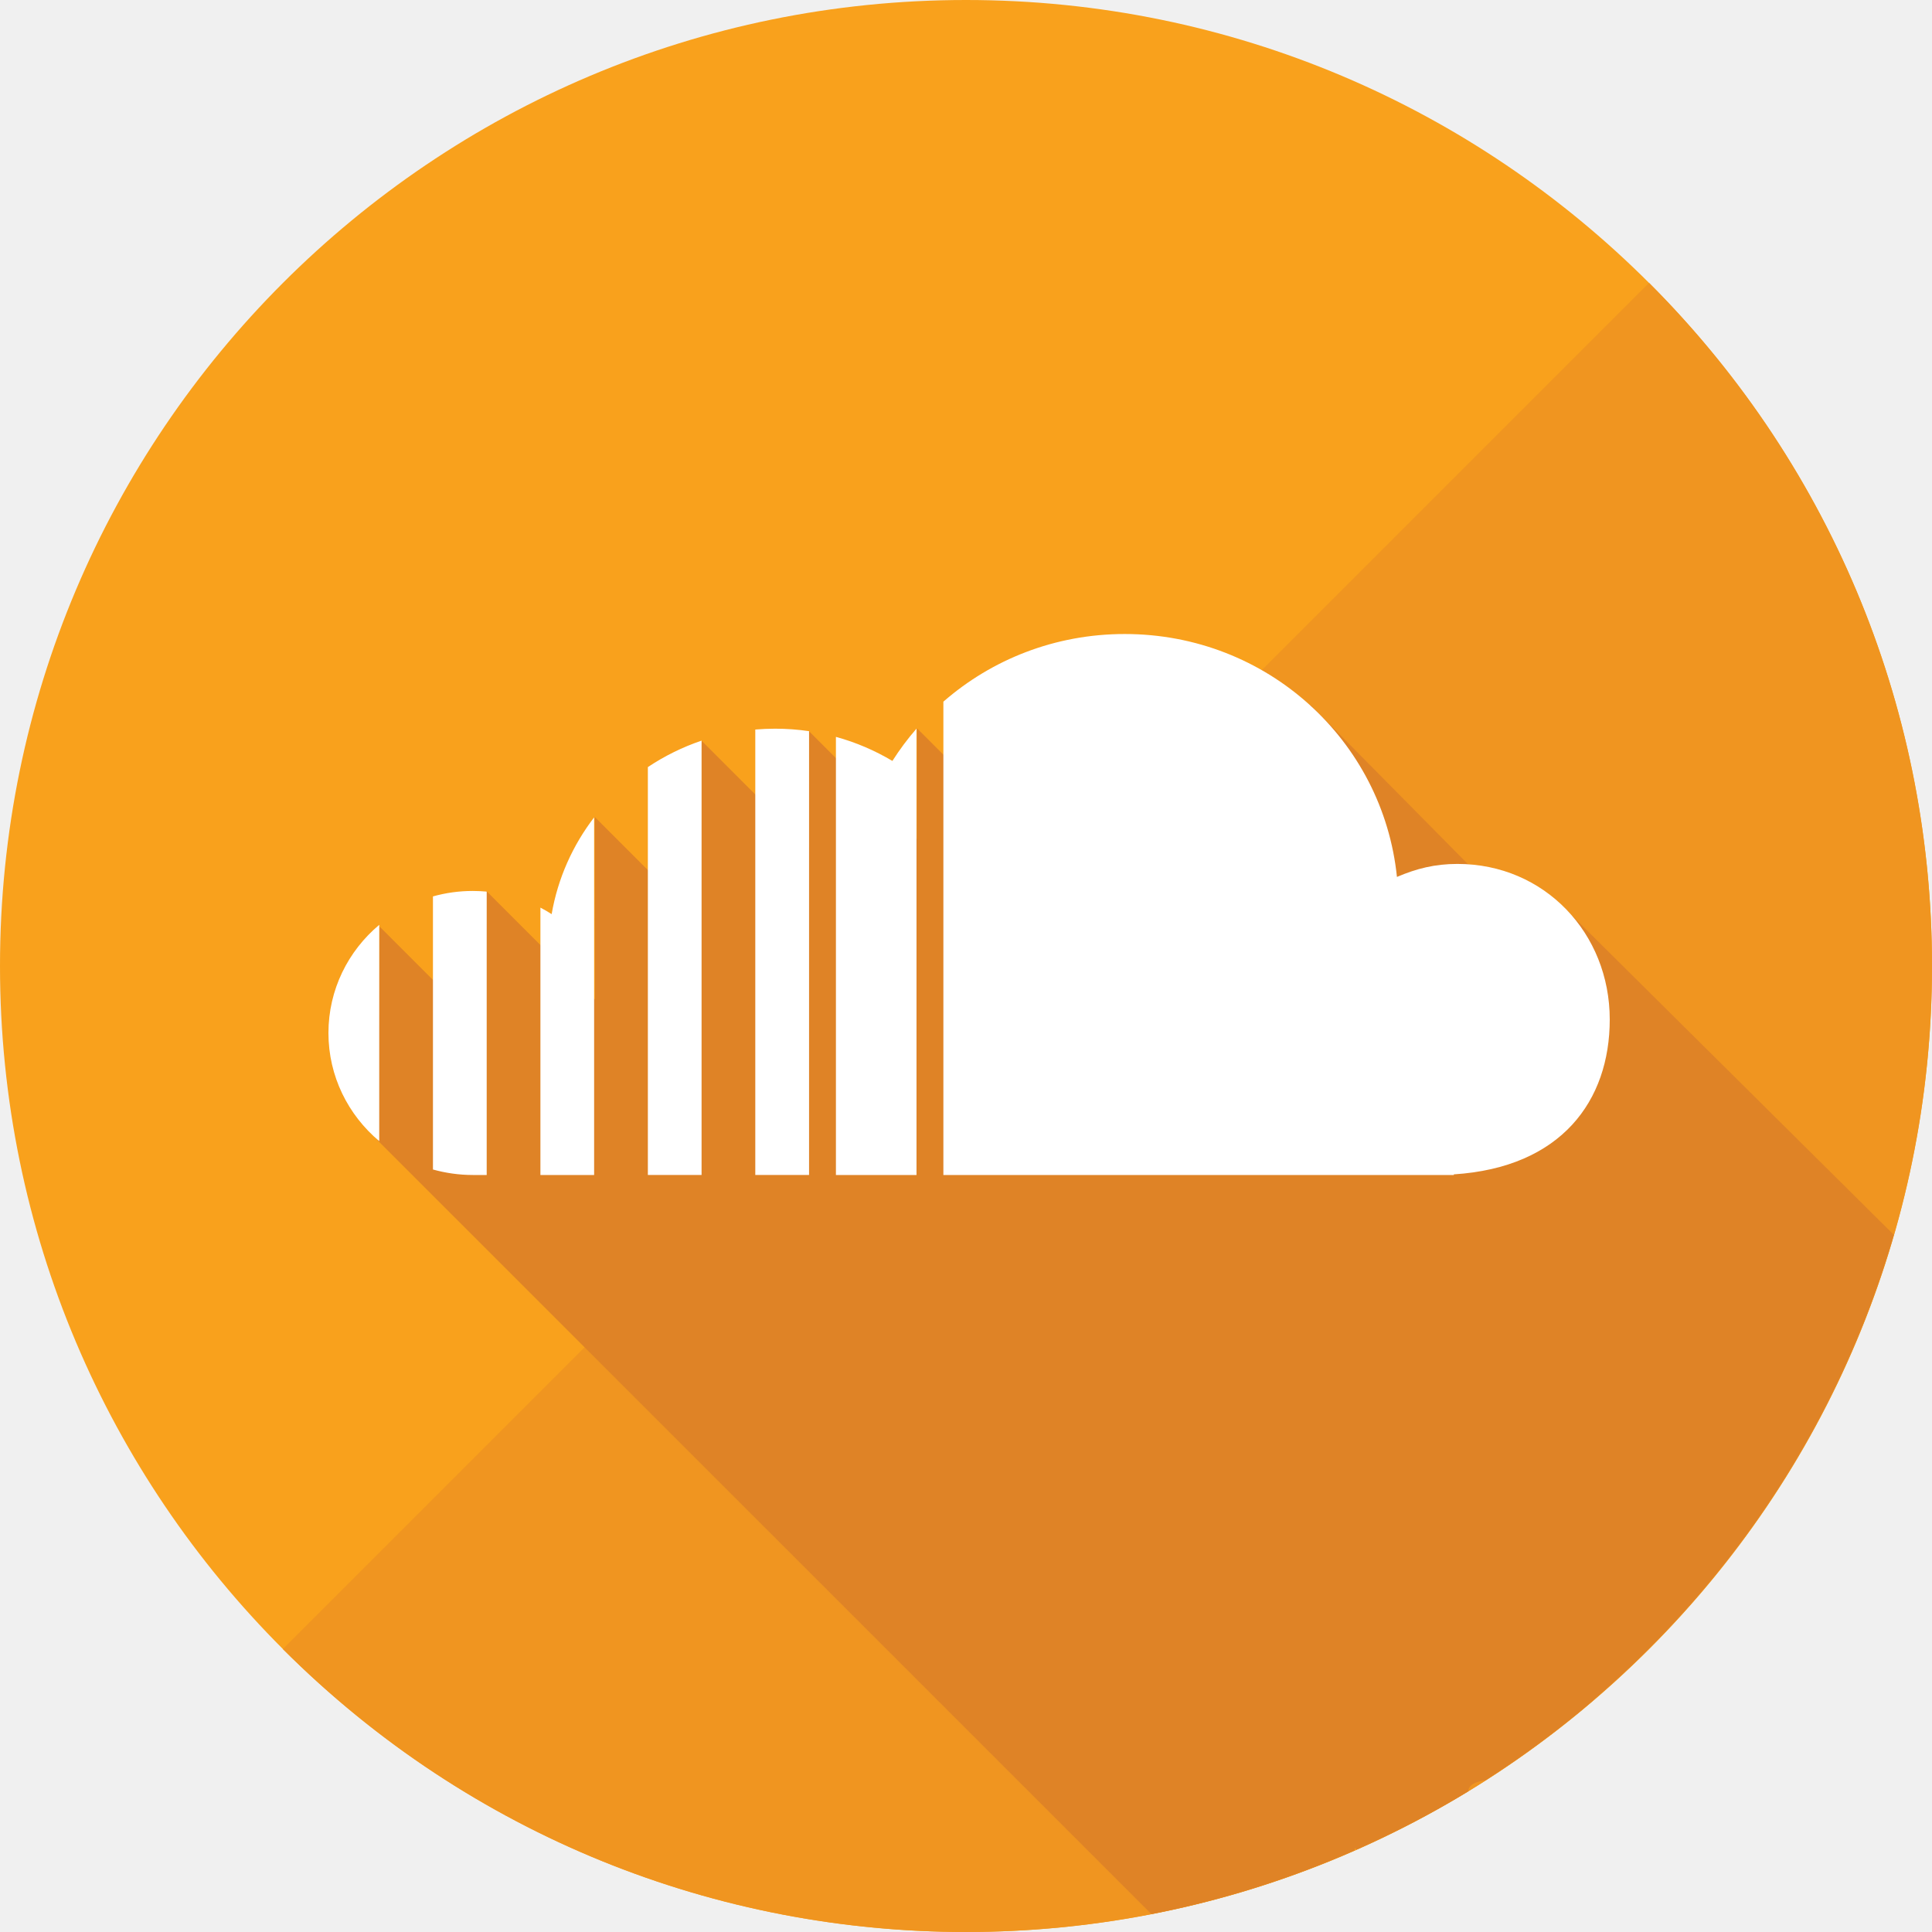
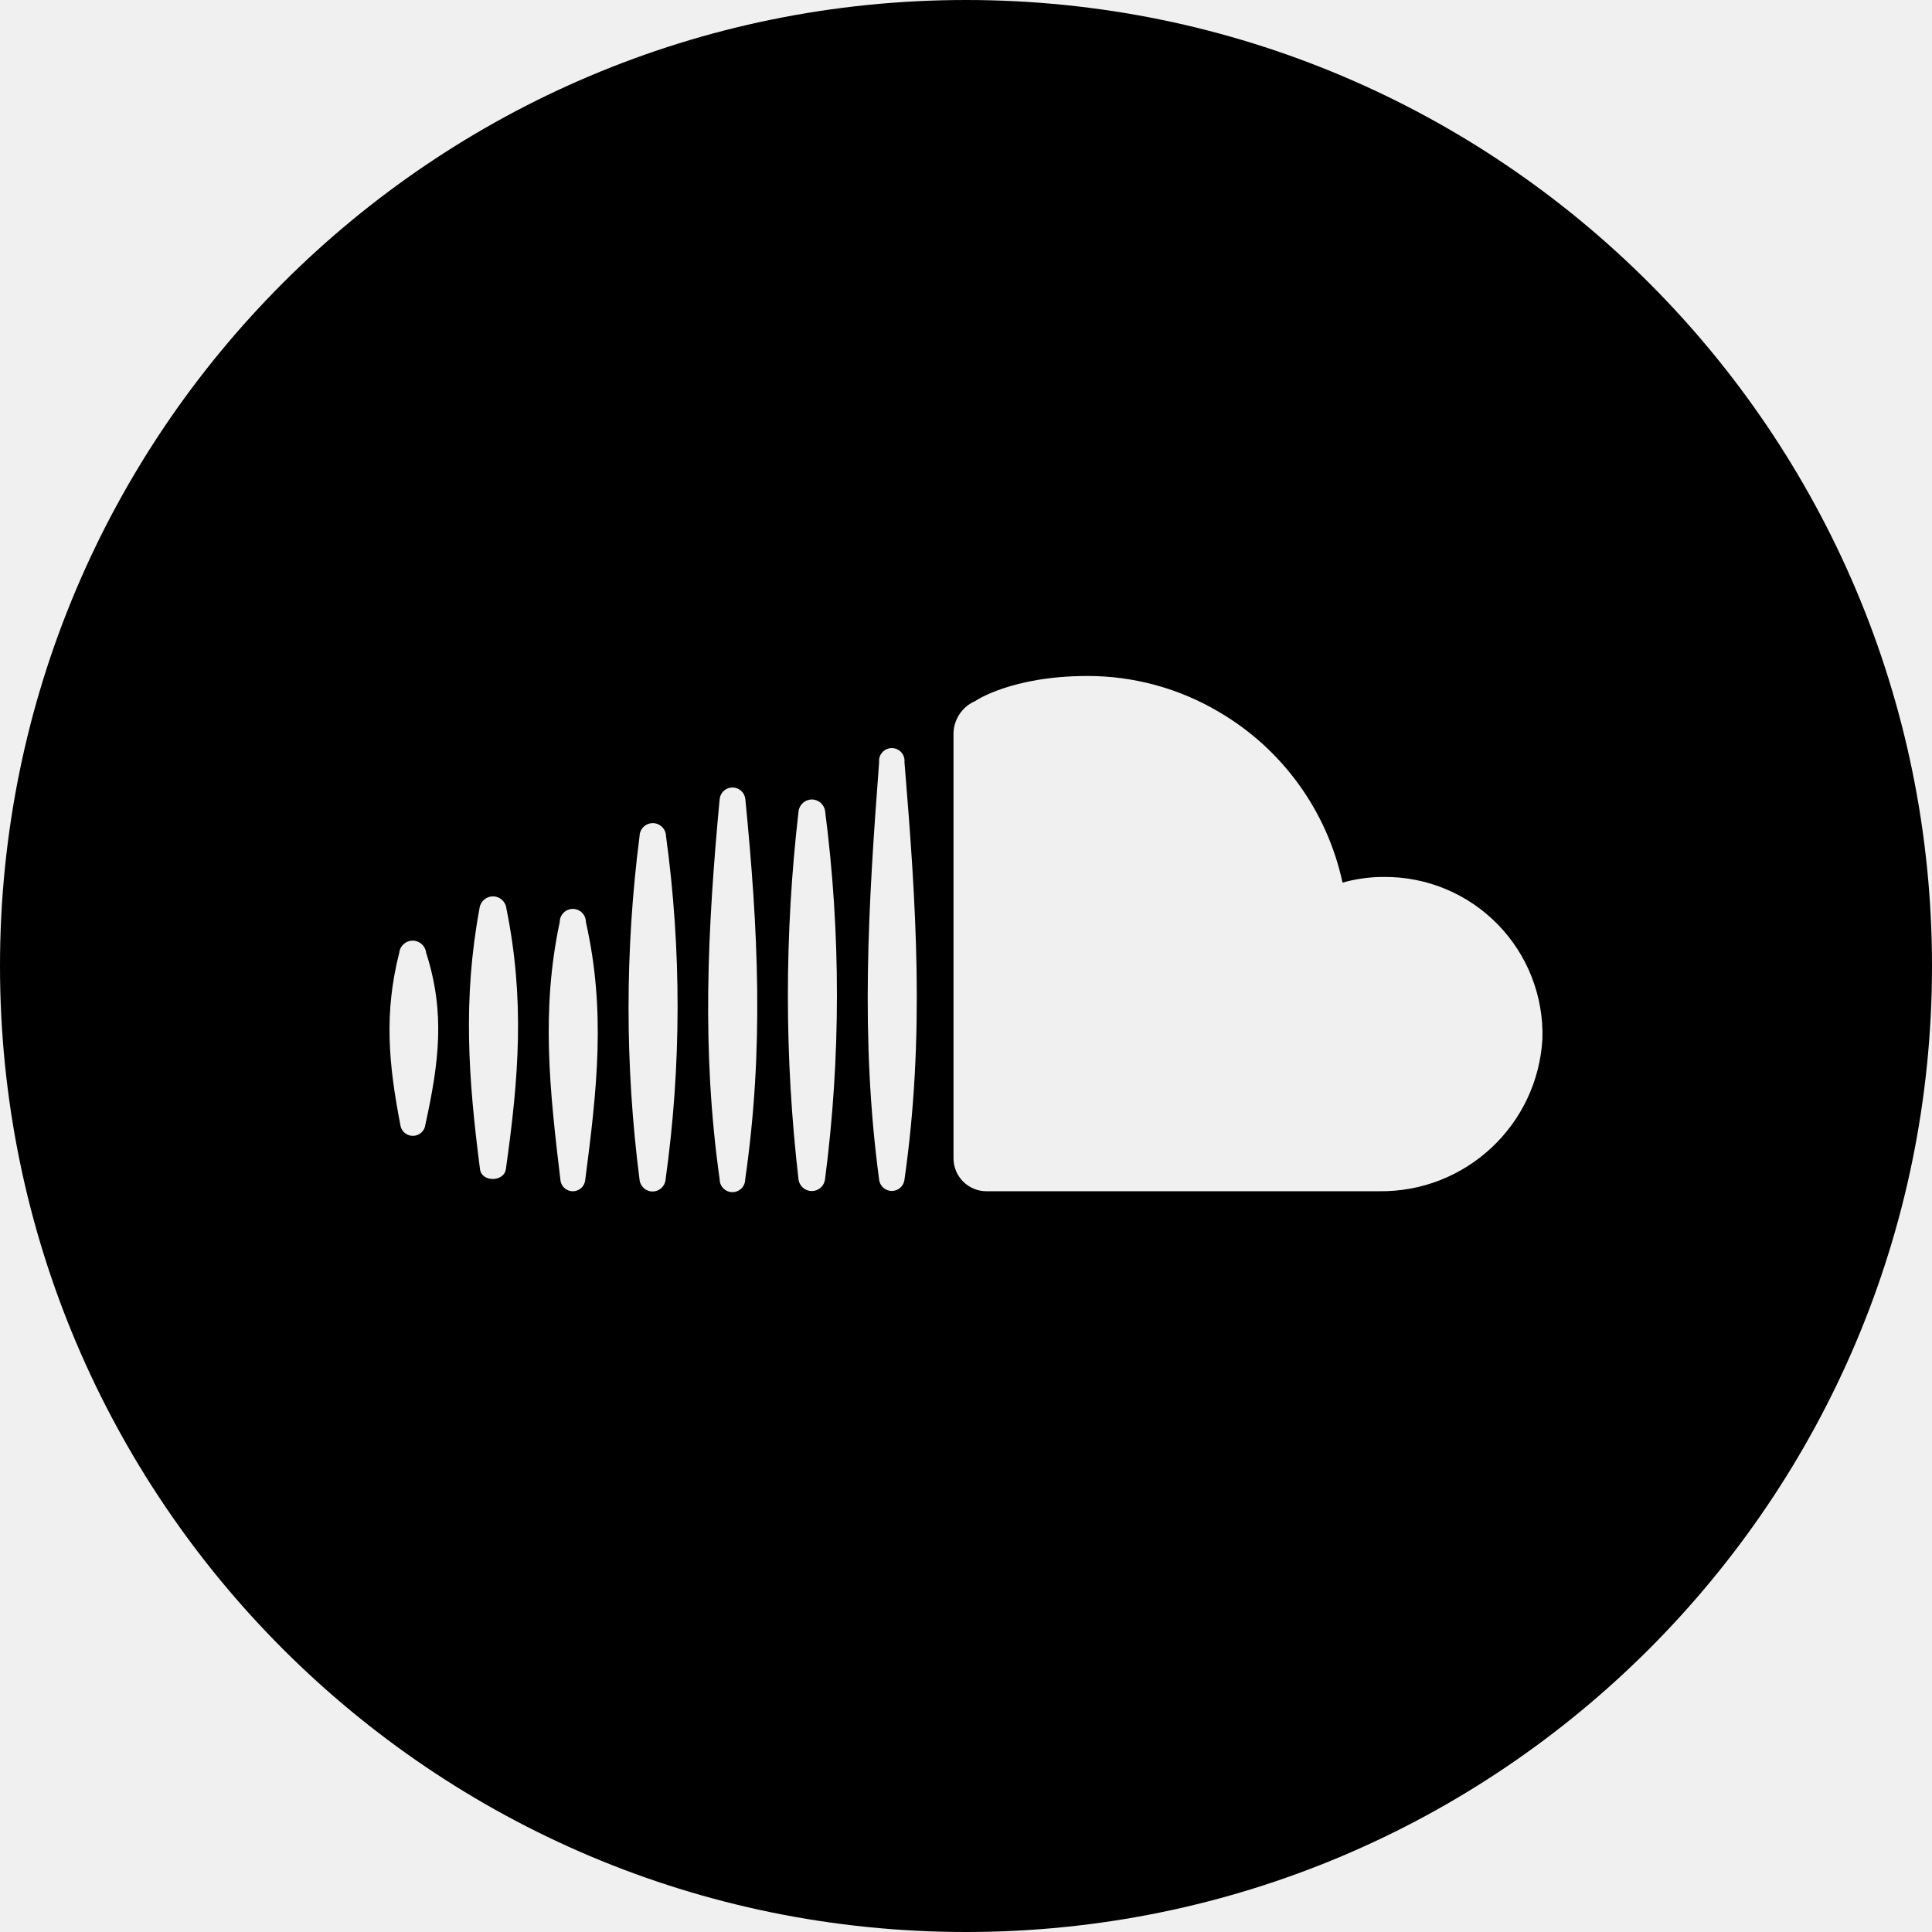
- <svg xmlns="http://www.w3.org/2000/svg" version="1.1" id="Layer_1" x="0px" y="0px" viewBox="0 0 473.931 473.931" style="enable-background:new 0 0 473.931 473.931;" xml:space="preserve">
-   <circle style="fill:#F9A11C;" cx="236.966" cy="236.966" r="236.966" />
-   <path style="fill:#F09520;" d="M404.522,69.38c92.541,92.549,92.549,242.59,0,335.142c-92.541,92.541-242.593,92.541-335.142,0  L404.522,69.38z" />
-   <path style="fill:#F9A11C;" d="M332.339,453.89c0.123-0.06,0.254-0.116,0.389-0.176l-0.382-0.382  C332.347,453.516,332.339,453.707,332.339,453.89z" />
-   <path style="fill:#DF8326;" d="M390.872,417.015c34.664-29.657,60.665-69.107,73.686-114.109l-80.676-80.044l-6.548,6.548  l-55.808-56.437l-38.806,38.802l12.651,12.647l-12.329,12.337l-58.102-58.102l-0.045,27.158l-26.454-26.454l-0.045,28.647  L172.095,181.7l-0.176,44.729l-26.024-26.02l0.052,44.793l-26.63-26.63l-0.236,34.686l-25.96-25.96l-0.475,52.452l189.786,189.782  c17.392-3.375,34.091-8.673,49.908-15.633c0-0.183,0.007-0.374,0.007-0.554l0.382,0.382c9.485-4.202,18.671-8.962,27.457-14.316  c0.007-2.361,4.187-2.683,4.187-2.683c9.295-5.942,18.148-12.505,26.499-19.652C390.872,417.049,390.872,417.027,390.872,417.015z" />
-   <path style="fill:#FFFFFF;" d="M80.568,253.396c0,10.623,4.838,20.123,12.46,26.533V226.87  C85.406,233.258,80.568,242.773,80.568,253.396 M106.206,219.896v66.989c3.121,0.868,6.402,1.347,9.785,1.347h3.398v-69.518  c-1.134-0.094-2.264-0.157-3.42-0.157C112.578,218.556,109.312,219.028,106.206,219.896 M135.321,224.244  c-0.898-0.576-1.796-1.108-2.754-1.598v65.586h13.175V200.51C140.496,207.353,136.84,215.439,135.321,224.244 M158.924,188.173  v100.058h13.175V181.685C167.395,183.271,162.969,185.479,158.924,188.173 M185.277,178.957v109.274h13.19v-108.87  c-2.705-0.4-5.489-0.61-8.318-0.61C188.502,178.751,186.878,178.826,185.277,178.957 M218.912,186.661  c-4.303-2.552-8.939-4.561-13.856-5.901v107.475h19.768V178.74C222.661,181.225,220.678,183.885,218.912,186.661 M231.417,172.125  v116.107h125.211v-0.153c26.361-1.688,38.252-18.039,38.252-37.998c0-21.077-15.932-38.155-37.38-38.155  c-5.504,0-10.035,1.141-14.821,3.192c-3.427-33.459-31.82-59.591-66.775-59.591C258.806,155.526,243.263,161.786,231.417,172.125" />
+ <svg xmlns="http://www.w3.org/2000/svg" shape-rendering="geometricPrecision" text-rendering="geometricPrecision" image-rendering="optimizeQuality" fill-rule="evenodd" clip-rule="evenodd" viewBox="0 0 512 512">
+   <path d="M256 0c141.385 0 256 114.615 256 256S397.385 512 256 512 0 397.385 0 256 114.615 0 256 0zm152.754 275.305c-1.28 22.893-20.388 40.702-43.312 40.385h-104.11c-4.769-.049-8.617-3.917-8.643-8.681V194.912a9.55 9.55 0 015.75-9.128s9.576-6.641 29.746-6.641a68.235 68.235 0 0135.005 9.619 69.252 69.252 0 0132.592 45.14 40.209 40.209 0 0111.043-1.504 41.687 41.687 0 0130.076 12.554 41.679 41.679 0 0111.859 30.356l-.006-.003zm-169.058-73.306c3.139 38.02 5.42 72.698 0 110.594a3.38 3.38 0 01-6.721 0c-5.055-37.575-2.854-72.903 0-110.594a3.368 3.368 0 011.567-3.234 3.404 3.404 0 013.594 0 3.38 3.38 0 011.56 3.234zm-21.067 110.632a3.538 3.538 0 01-3.501 3.01 3.54 3.54 0 01-3.505-3.01 422.645 422.645 0 010-97.587 3.546 3.546 0 013.524-3.17 3.553 3.553 0 013.526 3.17 379.705 379.705 0 01-.045 97.587h.001zm-21.11-100.889c3.42 34.839 4.976 66.052-.036 100.808a3.386 3.386 0 01-3.382 3.382 3.386 3.386 0 01-3.382-3.382c-4.85-34.31-3.222-66.417 0-100.808a3.41 3.41 0 013.401-3.045 3.409 3.409 0 013.399 3.045zm-21.14 100.932a3.472 3.472 0 01-3.449 3.084 3.456 3.456 0 01-3.439-3.084 356.957 356.957 0 010-91.113 3.505 3.505 0 017.008 0 332.927 332.927 0 01-.125 91.113h.005zm-21.115-68.333c5.342 23.626 2.936 44.496-.199 68.575a3.306 3.306 0 01-3.264 2.785 3.303 3.303 0 01-3.257-2.785c-2.854-23.751-5.218-45.11-.205-68.582a3.464 3.464 0 116.928.004l-.003.003zm-21.065-3.588c4.893 24.204 3.303 44.7-.124 68.987-.404 3.589-6.555 3.625-6.883 0-3.097-23.921-4.563-45.029-.125-68.987a3.596 3.596 0 013.569-3.204 3.578 3.578 0 013.563 3.204zm-21.265 11.734c5.131 16.055 3.377 29.1-.204 45.556a3.341 3.341 0 01-3.321 2.974 3.352 3.352 0 01-3.328-2.974c-3.096-16.134-4.352-29.459-.279-45.556a3.575 3.575 0 013.562-3.204 3.578 3.578 0 013.563 3.204h.007z" />
</svg>
